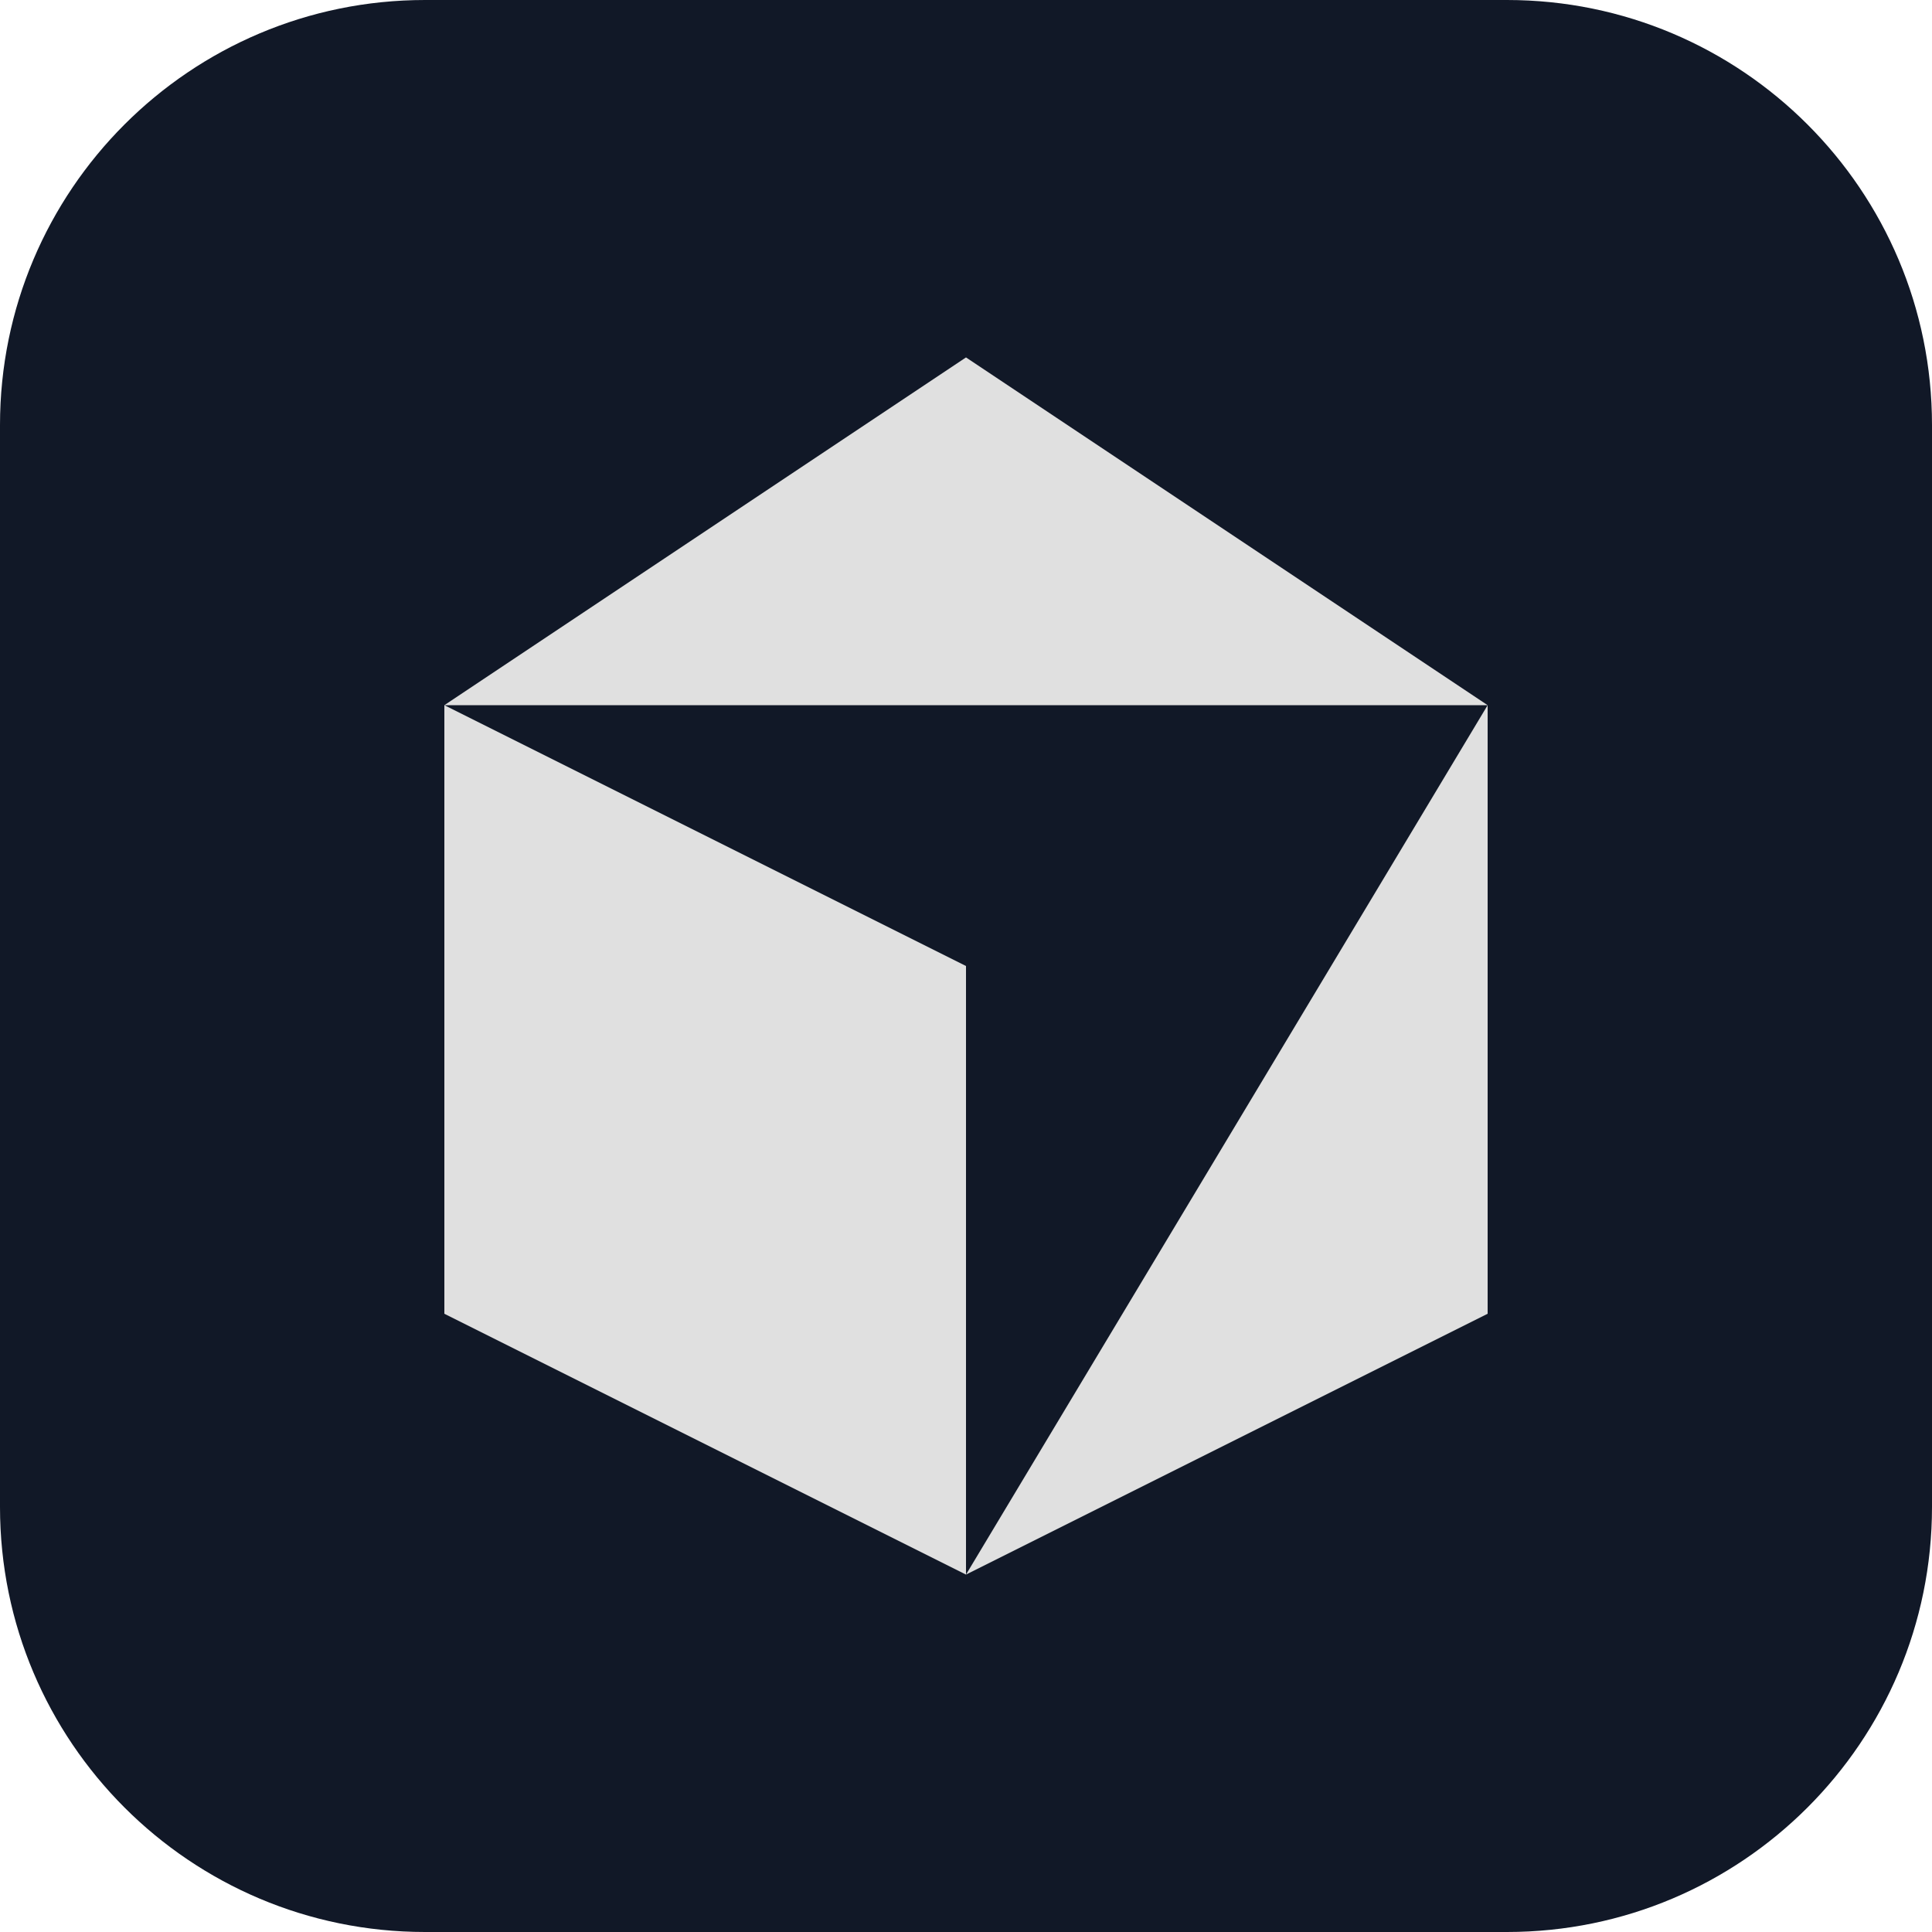
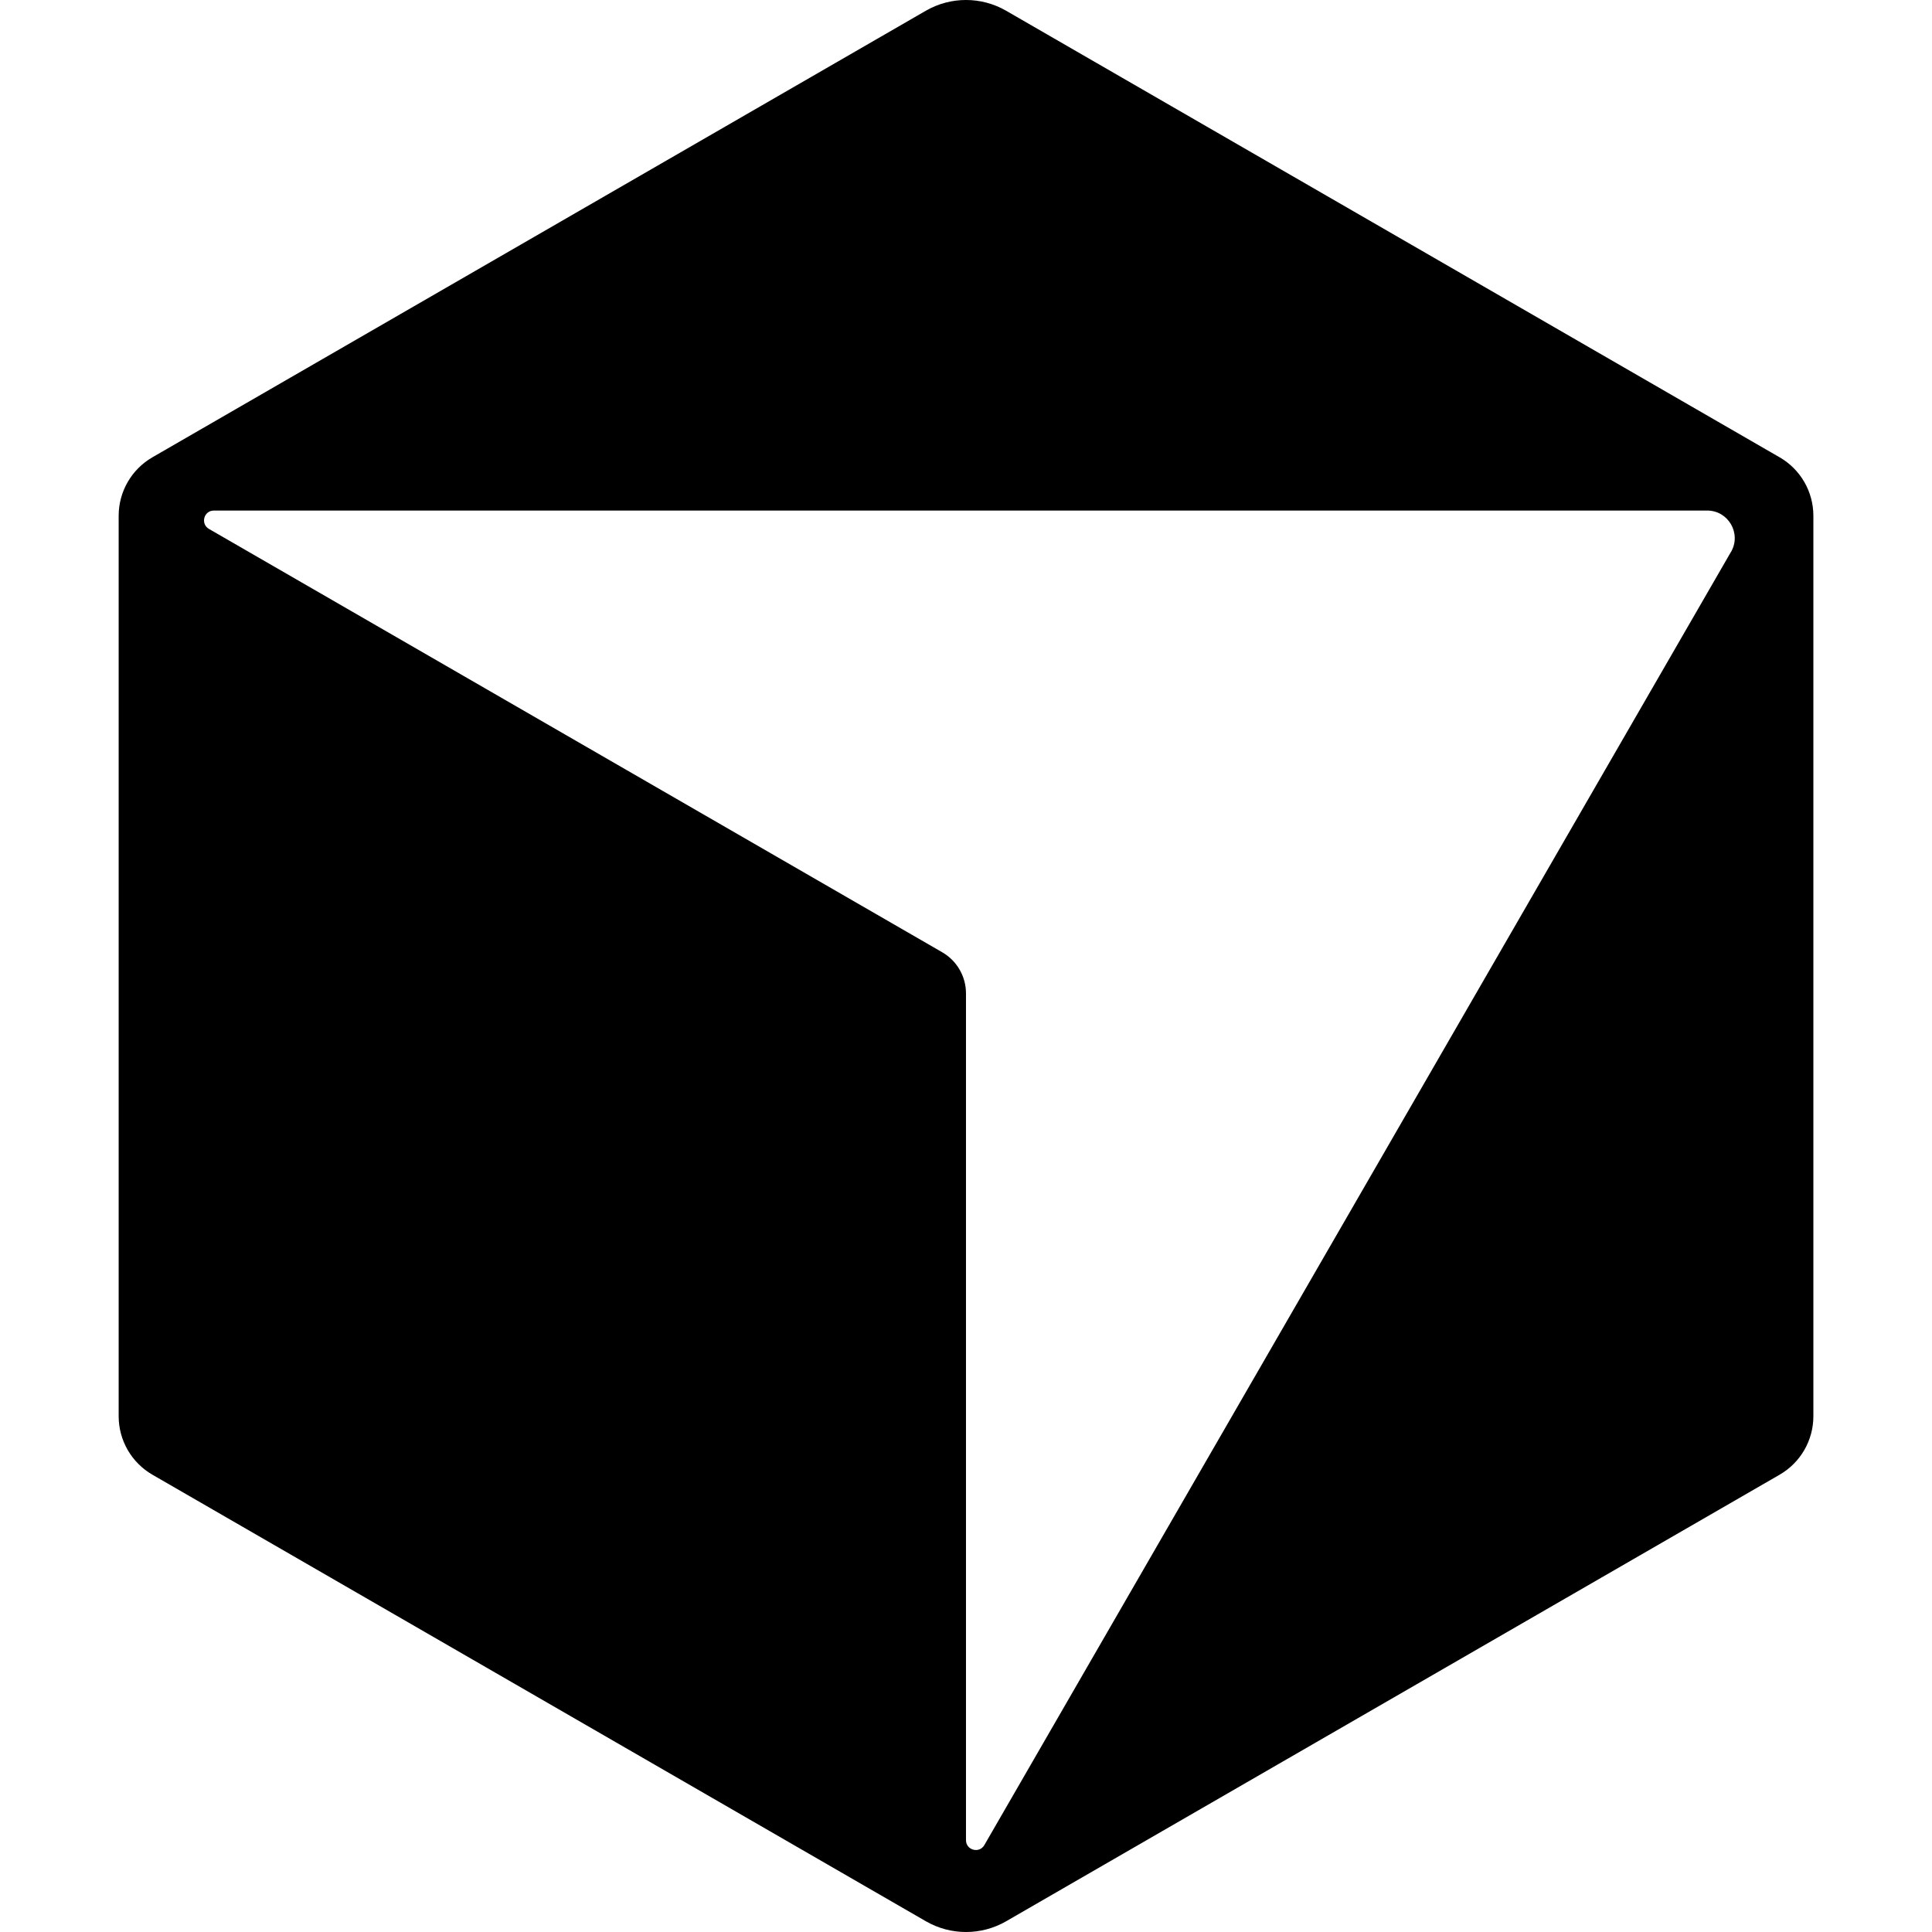
- <svg xmlns="http://www.w3.org/2000/svg" viewBox="0 0 100 100">
-   <rect width="100" height="100" rx="22" fill="#111827" />
-   <svg x="14" y="14" width="72" height="72" viewBox="0 0 32 32">
-     <path fill="#e0e0e0" fill-rule="evenodd" d="m16 30l12-20v14zM4 10l12-8l12 8zm0 0l12 6v14L4 24z" />
-   </svg>
+ <svg xmlns="http://www.w3.org/2000/svg" width="16" height="16" viewBox="0 0 466.73 532.09">
+   <path fill="currentColor" d="M457.43,125.94L244.42,2.96c-6.84-3.95-15.28-3.95-22.12,0L9.3,125.94c-5.75,3.32-9.3,9.46-9.3,16.11v247.99c0,6.65,3.55,12.79,9.3,16.11l213.01,122.98c6.84,3.95,15.28,3.95,22.12,0l213.01-122.98c5.75-3.32,9.3-9.46,9.3-16.11v-247.99c0-6.65-3.55-12.79-9.3-16.11h-.01ZM444.05,151.99l-205.63,356.16c-1.39,2.4-5.06,1.42-5.06-1.36v-233.21c0-4.66-2.49-8.97-6.53-11.31L24.87,145.67c-2.4-1.39-1.42-5.06,1.36-5.06h411.26c5.84,0,9.49,6.33,6.57,11.39h-.01Z" />
</svg>
